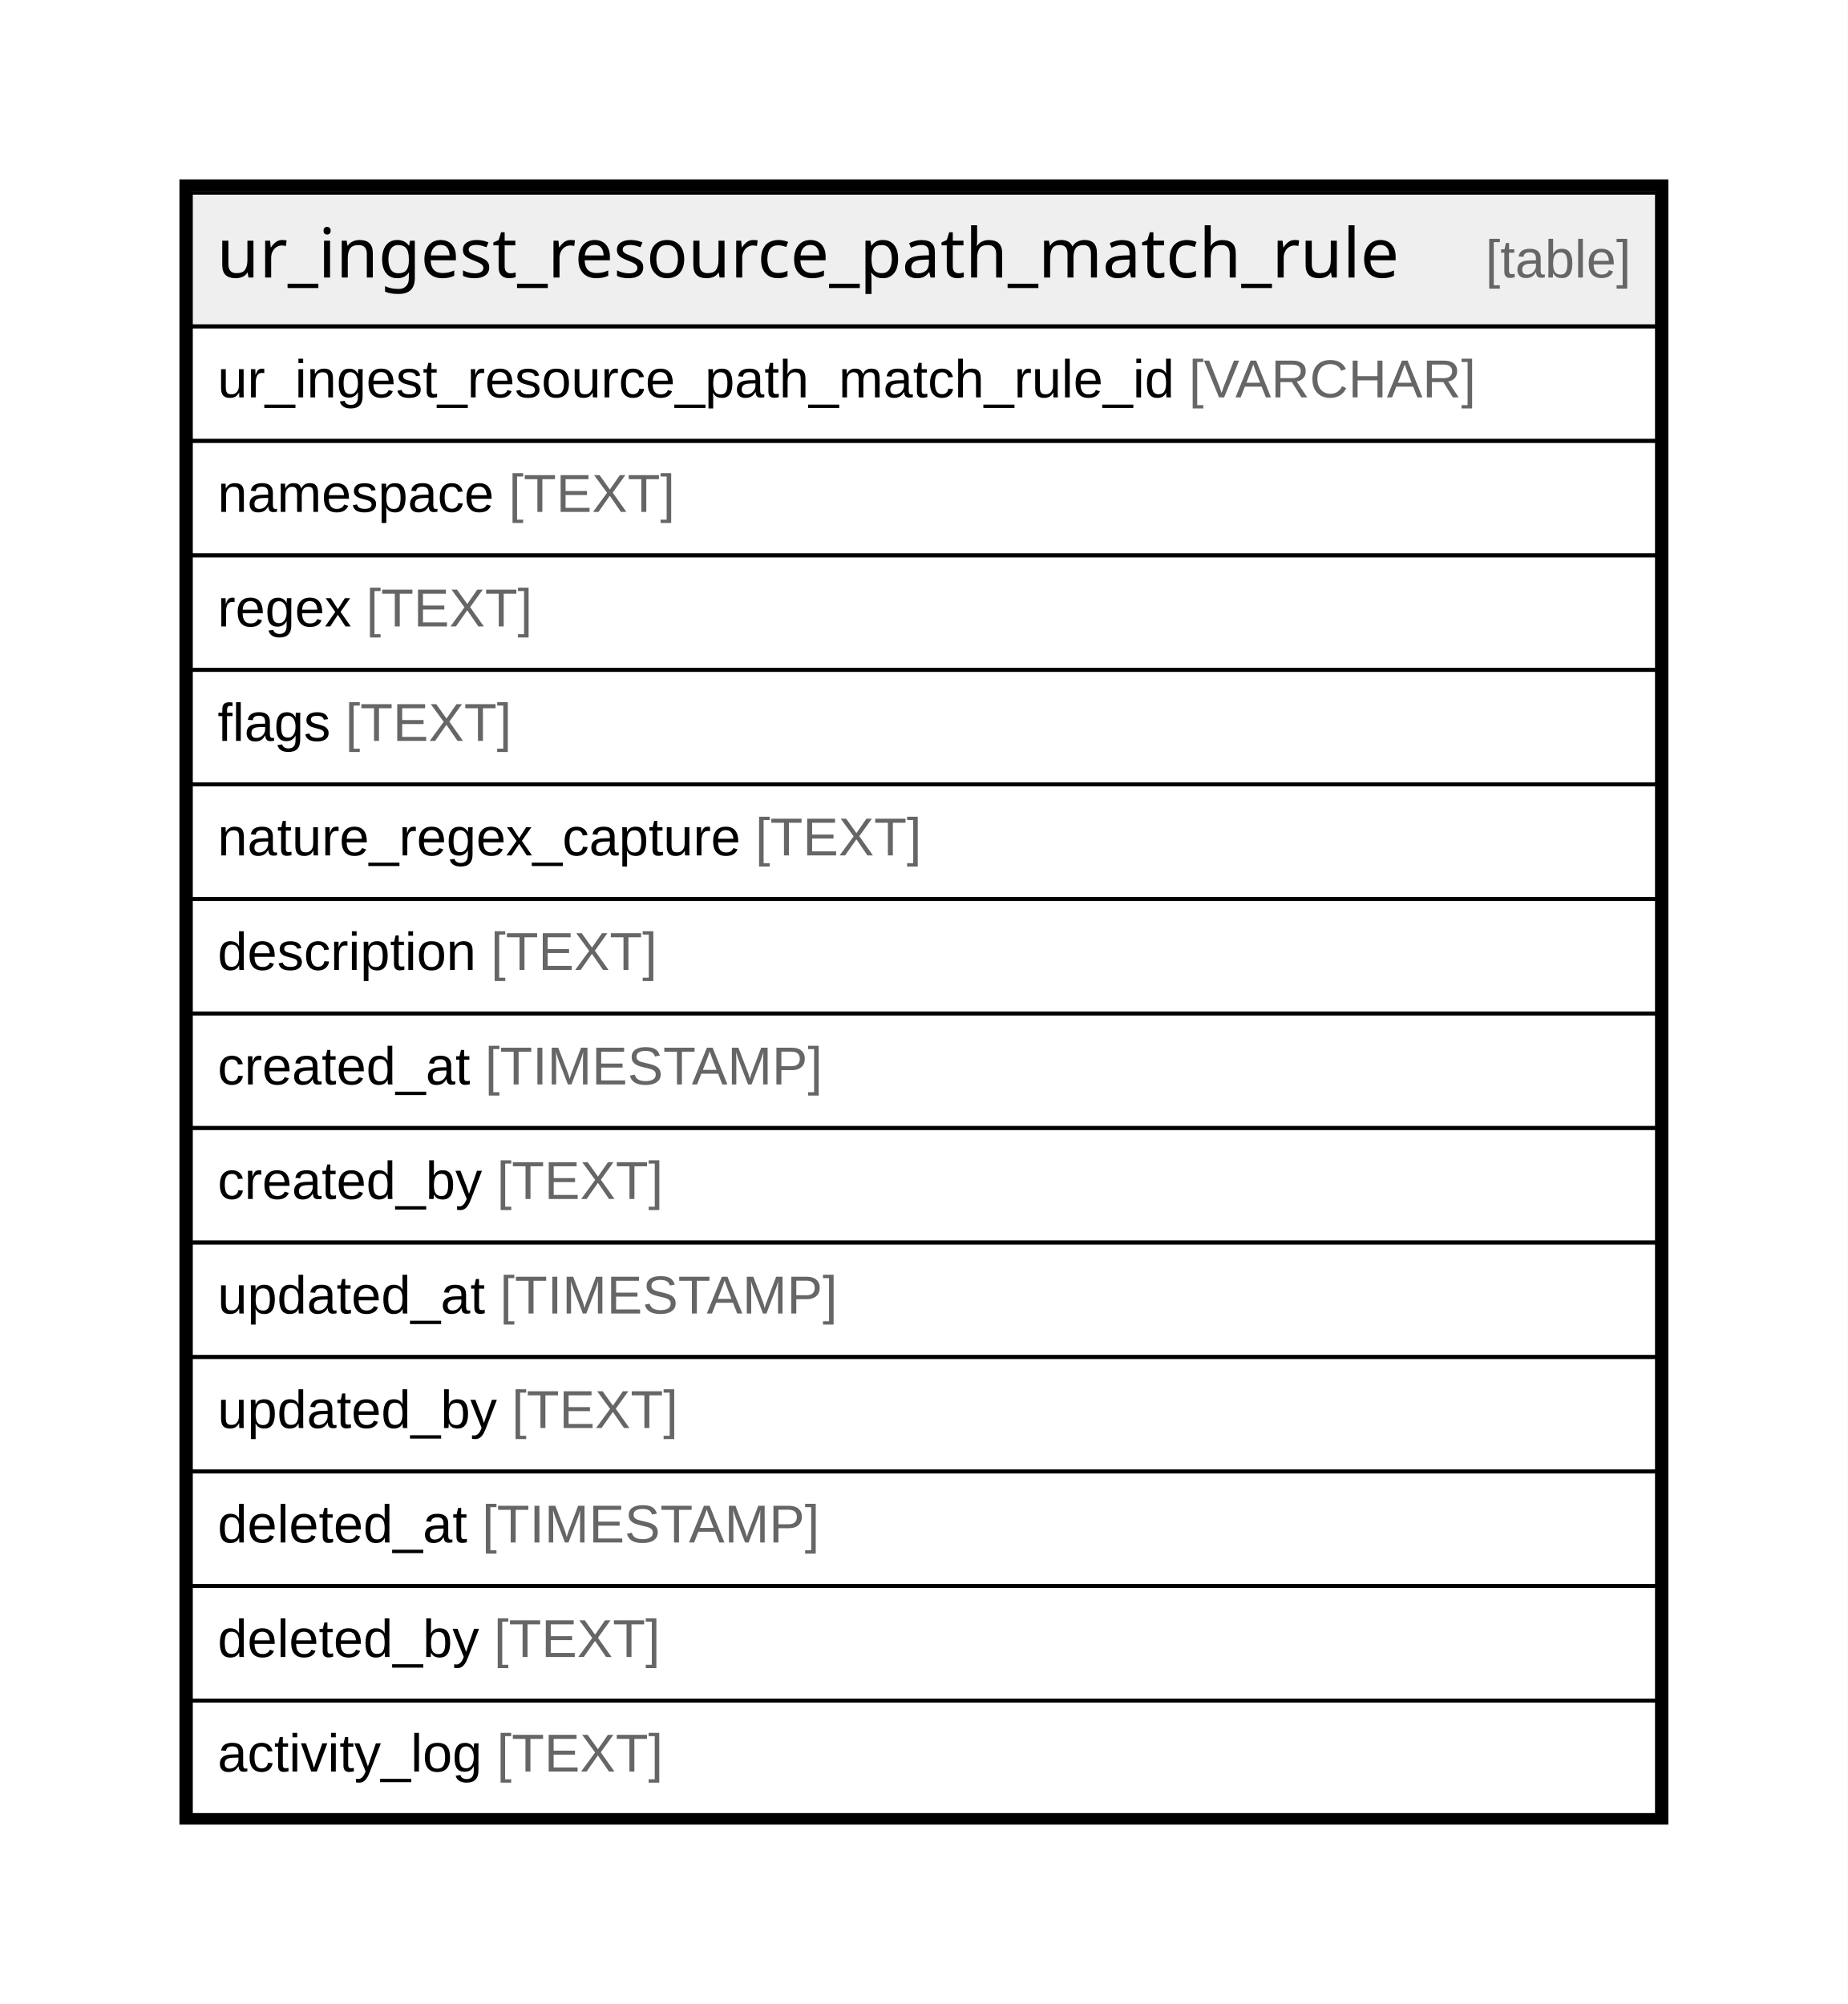
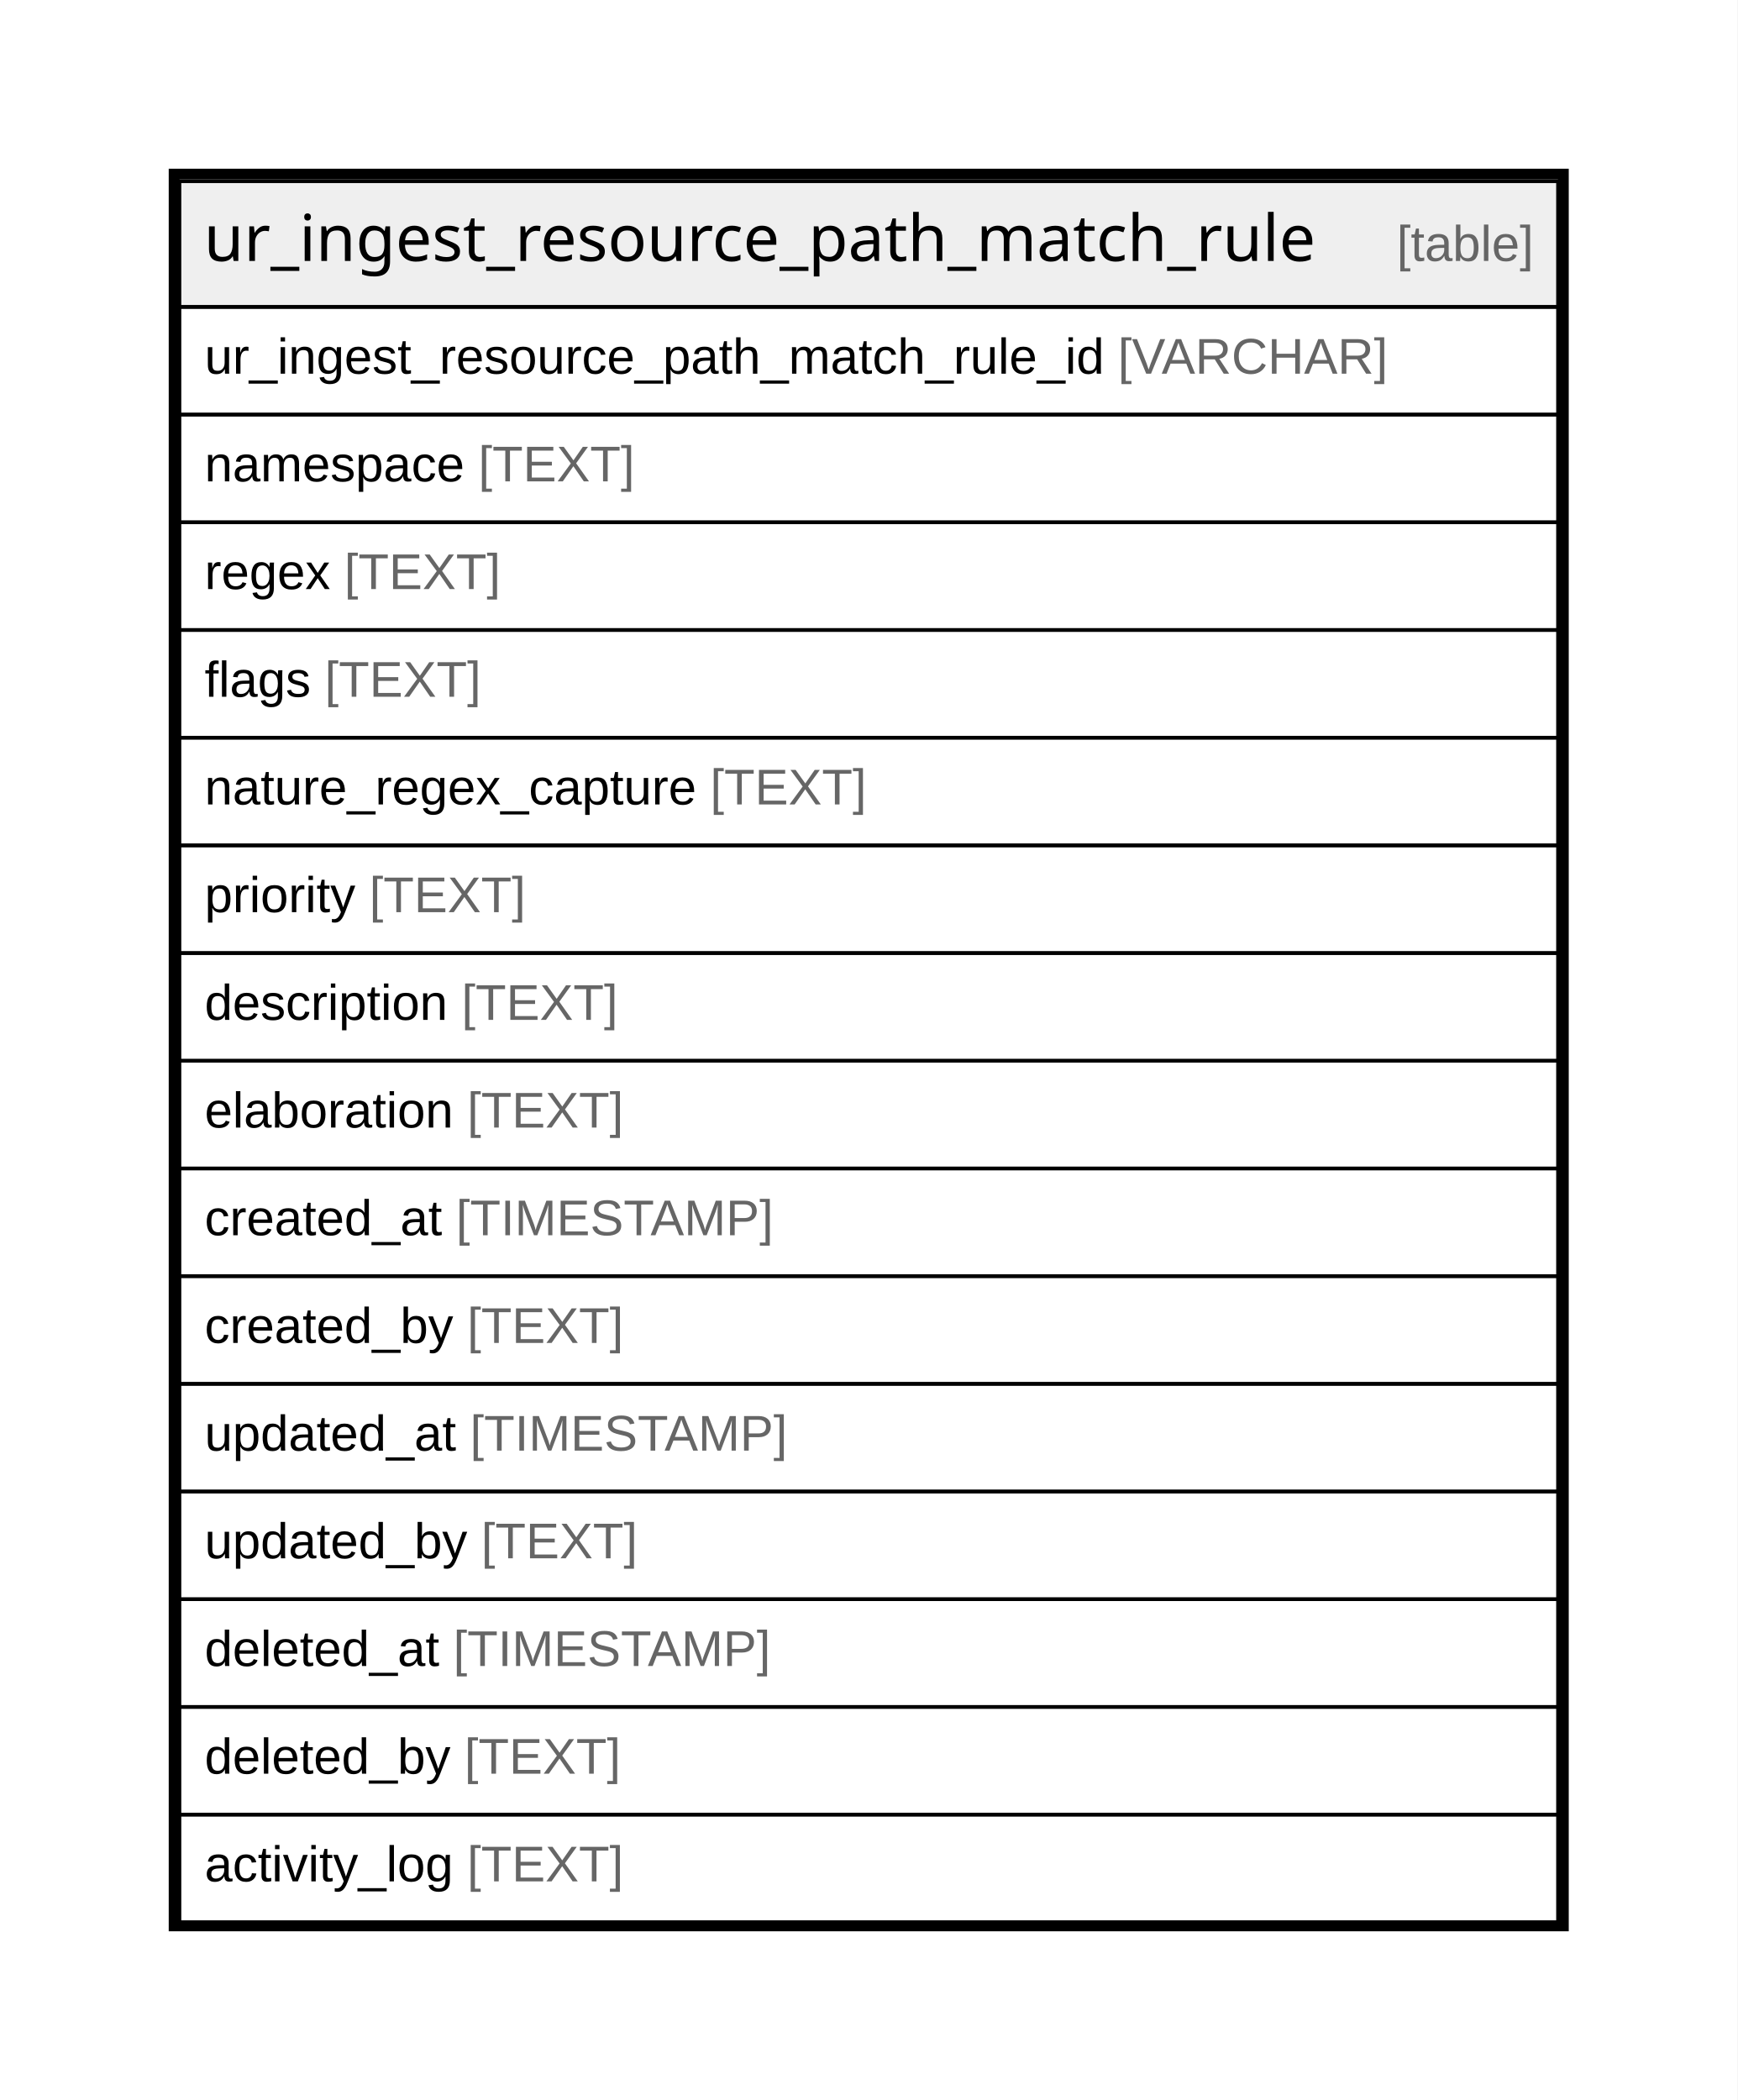
- <svg xmlns="http://www.w3.org/2000/svg" width="484pt" height="525pt" viewBox="0.00 0.00 484.00 525.00">
-   <g id="graph0" class="graph" transform="scale(1 1) rotate(0) translate(4 521)">
-     <polygon fill="#ffffff" stroke="transparent" points="-4,4 -4,-521 480,-521 480,4 -4,4" />
+ <svg xmlns="http://www.w3.org/2000/svg" width="484pt" height="585pt" viewBox="0.00 0.00 484.00 585.00">
+   <g id="graph0" class="graph" transform="scale(1 1) rotate(0) translate(4 581)">
+     <polygon fill="#ffffff" stroke="transparent" points="-4,4 -4,-581 480,-581 480,4 -4,4" />
    <g id="node1" class="node">
-       <polygon fill="#efefef" stroke="transparent" points="46,-435.5 46,-470.5 430,-470.5 430,-435.5 46,-435.5" />
-       <polygon fill="none" stroke="#000000" points="46,-435.5 46,-470.5 430,-470.5 430,-435.5 46,-435.5" />
-       <text text-anchor="start" x="52.794" y="-448.3" font-family="Arial Bold" font-size="18.00" fill="#000000">ur_ingest_resource_path_match_rule</text>
-       <text text-anchor="start" x="350.875" y="-448.3" font-family="Arial" font-size="14.00" fill="#000000">    </text>
-       <text text-anchor="start" x="385.079" y="-448.3" font-family="Arial" font-size="14.00" fill="#666666">[table]</text>
+       <polygon fill="#efefef" stroke="transparent" points="46,-495.5 46,-530.5 430,-530.5 430,-495.5 46,-495.5" />
+       <polygon fill="none" stroke="#000000" points="46,-495.5 46,-530.5 430,-530.5 430,-495.5 46,-495.5" />
+       <text text-anchor="start" x="52.794" y="-508.3" font-family="Arial Bold" font-size="18.00" fill="#000000">ur_ingest_resource_path_match_rule</text>
+       <text text-anchor="start" x="350.875" y="-508.3" font-family="Arial" font-size="14.00" fill="#000000">    </text>
+       <text text-anchor="start" x="385.079" y="-508.3" font-family="Arial" font-size="14.00" fill="#666666">[table]</text>
+       <polygon fill="none" stroke="#000000" points="46,-465.5 46,-495.5 430,-495.5 430,-465.5 46,-465.5" />
+       <text text-anchor="start" x="53" y="-476.9" font-family="Arial" font-size="14.00" fill="#000000">ur_ingest_resource_path_match_rule_id </text>
+       <text text-anchor="start" x="307.402" y="-476.9" font-family="Arial" font-size="14.00" fill="#666666">[VARCHAR]</text>
+       <polygon fill="none" stroke="#000000" points="46,-435.5 46,-465.5 430,-465.5 430,-435.5 46,-435.5" />
+       <text text-anchor="start" x="53" y="-446.9" font-family="Arial" font-size="14.00" fill="#000000">namespace </text>
+       <text text-anchor="start" x="129.247" y="-446.9" font-family="Arial" font-size="14.00" fill="#666666">[TEXT]</text>
      <polygon fill="none" stroke="#000000" points="46,-405.5 46,-435.5 430,-435.5 430,-405.5 46,-405.5" />
-       <text text-anchor="start" x="53" y="-416.9" font-family="Arial" font-size="14.00" fill="#000000">ur_ingest_resource_path_match_rule_id </text>
-       <text text-anchor="start" x="307.402" y="-416.9" font-family="Arial" font-size="14.00" fill="#666666">[VARCHAR]</text>
+       <text text-anchor="start" x="53" y="-416.9" font-family="Arial" font-size="14.00" fill="#000000">regex </text>
+       <text text-anchor="start" x="91.899" y="-416.9" font-family="Arial" font-size="14.00" fill="#666666">[TEXT]</text>
      <polygon fill="none" stroke="#000000" points="46,-375.5 46,-405.5 430,-405.5 430,-375.5 46,-375.5" />
-       <text text-anchor="start" x="53" y="-386.9" font-family="Arial" font-size="14.00" fill="#000000">namespace </text>
-       <text text-anchor="start" x="129.247" y="-386.9" font-family="Arial" font-size="14.00" fill="#666666">[TEXT]</text>
+       <text text-anchor="start" x="53" y="-386.9" font-family="Arial" font-size="14.00" fill="#000000">flags </text>
+       <text text-anchor="start" x="86.453" y="-386.9" font-family="Arial" font-size="14.00" fill="#666666">[TEXT]</text>
      <polygon fill="none" stroke="#000000" points="46,-345.5 46,-375.5 430,-375.5 430,-345.5 46,-345.5" />
-       <text text-anchor="start" x="53" y="-356.9" font-family="Arial" font-size="14.00" fill="#000000">regex </text>
-       <text text-anchor="start" x="91.899" y="-356.9" font-family="Arial" font-size="14.00" fill="#666666">[TEXT]</text>
+       <text text-anchor="start" x="53" y="-356.9" font-family="Arial" font-size="14.00" fill="#000000">nature_regex_capture </text>
+       <text text-anchor="start" x="193.827" y="-356.9" font-family="Arial" font-size="14.00" fill="#666666">[TEXT]</text>
      <polygon fill="none" stroke="#000000" points="46,-315.5 46,-345.5 430,-345.5 430,-315.5 46,-315.5" />
-       <text text-anchor="start" x="53" y="-326.9" font-family="Arial" font-size="14.00" fill="#000000">flags </text>
-       <text text-anchor="start" x="86.453" y="-326.9" font-family="Arial" font-size="14.00" fill="#666666">[TEXT]</text>
+       <text text-anchor="start" x="53" y="-326.9" font-family="Arial" font-size="14.00" fill="#000000">priority </text>
+       <text text-anchor="start" x="98.881" y="-326.9" font-family="Arial" font-size="14.00" fill="#666666">[TEXT]</text>
      <polygon fill="none" stroke="#000000" points="46,-285.5 46,-315.5 430,-315.5 430,-285.5 46,-285.5" />
-       <text text-anchor="start" x="53" y="-296.9" font-family="Arial" font-size="14.00" fill="#000000">nature_regex_capture </text>
-       <text text-anchor="start" x="193.827" y="-296.9" font-family="Arial" font-size="14.00" fill="#666666">[TEXT]</text>
+       <text text-anchor="start" x="53" y="-296.9" font-family="Arial" font-size="14.00" fill="#000000">description </text>
+       <text text-anchor="start" x="124.568" y="-296.9" font-family="Arial" font-size="14.00" fill="#666666">[TEXT]</text>
      <polygon fill="none" stroke="#000000" points="46,-255.5 46,-285.5 430,-285.5 430,-255.5 46,-255.5" />
-       <text text-anchor="start" x="53" y="-266.9" font-family="Arial" font-size="14.00" fill="#000000">description </text>
-       <text text-anchor="start" x="124.568" y="-266.9" font-family="Arial" font-size="14.00" fill="#666666">[TEXT]</text>
+       <text text-anchor="start" x="53" y="-266.9" font-family="Arial" font-size="14.00" fill="#000000">elaboration </text>
+       <text text-anchor="start" x="126.133" y="-266.9" font-family="Arial" font-size="14.00" fill="#666666">[TEXT]</text>
      <polygon fill="none" stroke="#000000" points="46,-225.5 46,-255.5 430,-255.5 430,-225.5 46,-225.5" />
      <text text-anchor="start" x="53" y="-236.9" font-family="Arial" font-size="14.00" fill="#000000">created_at </text>
      <text text-anchor="start" x="123.028" y="-236.9" font-family="Arial" font-size="14.00" fill="#666666">[TIMESTAMP]</text>
      <polygon fill="none" stroke="#000000" points="46,-195.5 46,-225.5 430,-225.5 430,-195.5 46,-195.5" />
      <text text-anchor="start" x="53" y="-206.9" font-family="Arial" font-size="14.00" fill="#000000">created_by </text>
      <text text-anchor="start" x="126.137" y="-206.9" font-family="Arial" font-size="14.00" fill="#666666">[TEXT]</text>
      <polygon fill="none" stroke="#000000" points="46,-165.5 46,-195.5 430,-195.5 430,-165.5 46,-165.5" />
      <text text-anchor="start" x="53" y="-176.9" font-family="Arial" font-size="14.00" fill="#000000">updated_at </text>
      <text text-anchor="start" x="126.933" y="-176.9" font-family="Arial" font-size="14.00" fill="#666666">[TIMESTAMP]</text>
      <polygon fill="none" stroke="#000000" points="46,-135.5 46,-165.5 430,-165.5 430,-135.5 46,-135.5" />
      <text text-anchor="start" x="53" y="-146.9" font-family="Arial" font-size="14.00" fill="#000000">updated_by </text>
      <text text-anchor="start" x="130.042" y="-146.9" font-family="Arial" font-size="14.00" fill="#666666">[TEXT]</text>
      <polygon fill="none" stroke="#000000" points="46,-105.5 46,-135.5 430,-135.5 430,-105.5 46,-105.5" />
      <text text-anchor="start" x="53" y="-116.9" font-family="Arial" font-size="14.00" fill="#000000">deleted_at </text>
      <text text-anchor="start" x="122.257" y="-116.9" font-family="Arial" font-size="14.00" fill="#666666">[TIMESTAMP]</text>
      <polygon fill="none" stroke="#000000" points="46,-75.5 46,-105.5 430,-105.5 430,-75.5 46,-75.5" />
      <text text-anchor="start" x="53" y="-86.9" font-family="Arial" font-size="14.00" fill="#000000">deleted_by </text>
      <text text-anchor="start" x="125.366" y="-86.9" font-family="Arial" font-size="14.00" fill="#666666">[TEXT]</text>
      <polygon fill="none" stroke="#000000" points="46,-45.5 46,-75.5 430,-75.5 430,-45.5 46,-45.5" />
      <text text-anchor="start" x="53" y="-56.9" font-family="Arial" font-size="14.00" fill="#000000">activity_log </text>
      <text text-anchor="start" x="126.122" y="-56.9" font-family="Arial" font-size="14.00" fill="#666666">[TEXT]</text>
-       <polygon fill="none" stroke="#000000" stroke-width="3" points="44.5,-44.5 44.5,-472.5 431.5,-472.5 431.5,-44.5 44.5,-44.5" />
+       <polygon fill="none" stroke="#000000" stroke-width="3" points="44.5,-44.5 44.5,-532.5 431.5,-532.5 431.5,-44.5 44.5,-44.5" />
    </g>
  </g>
</svg>
